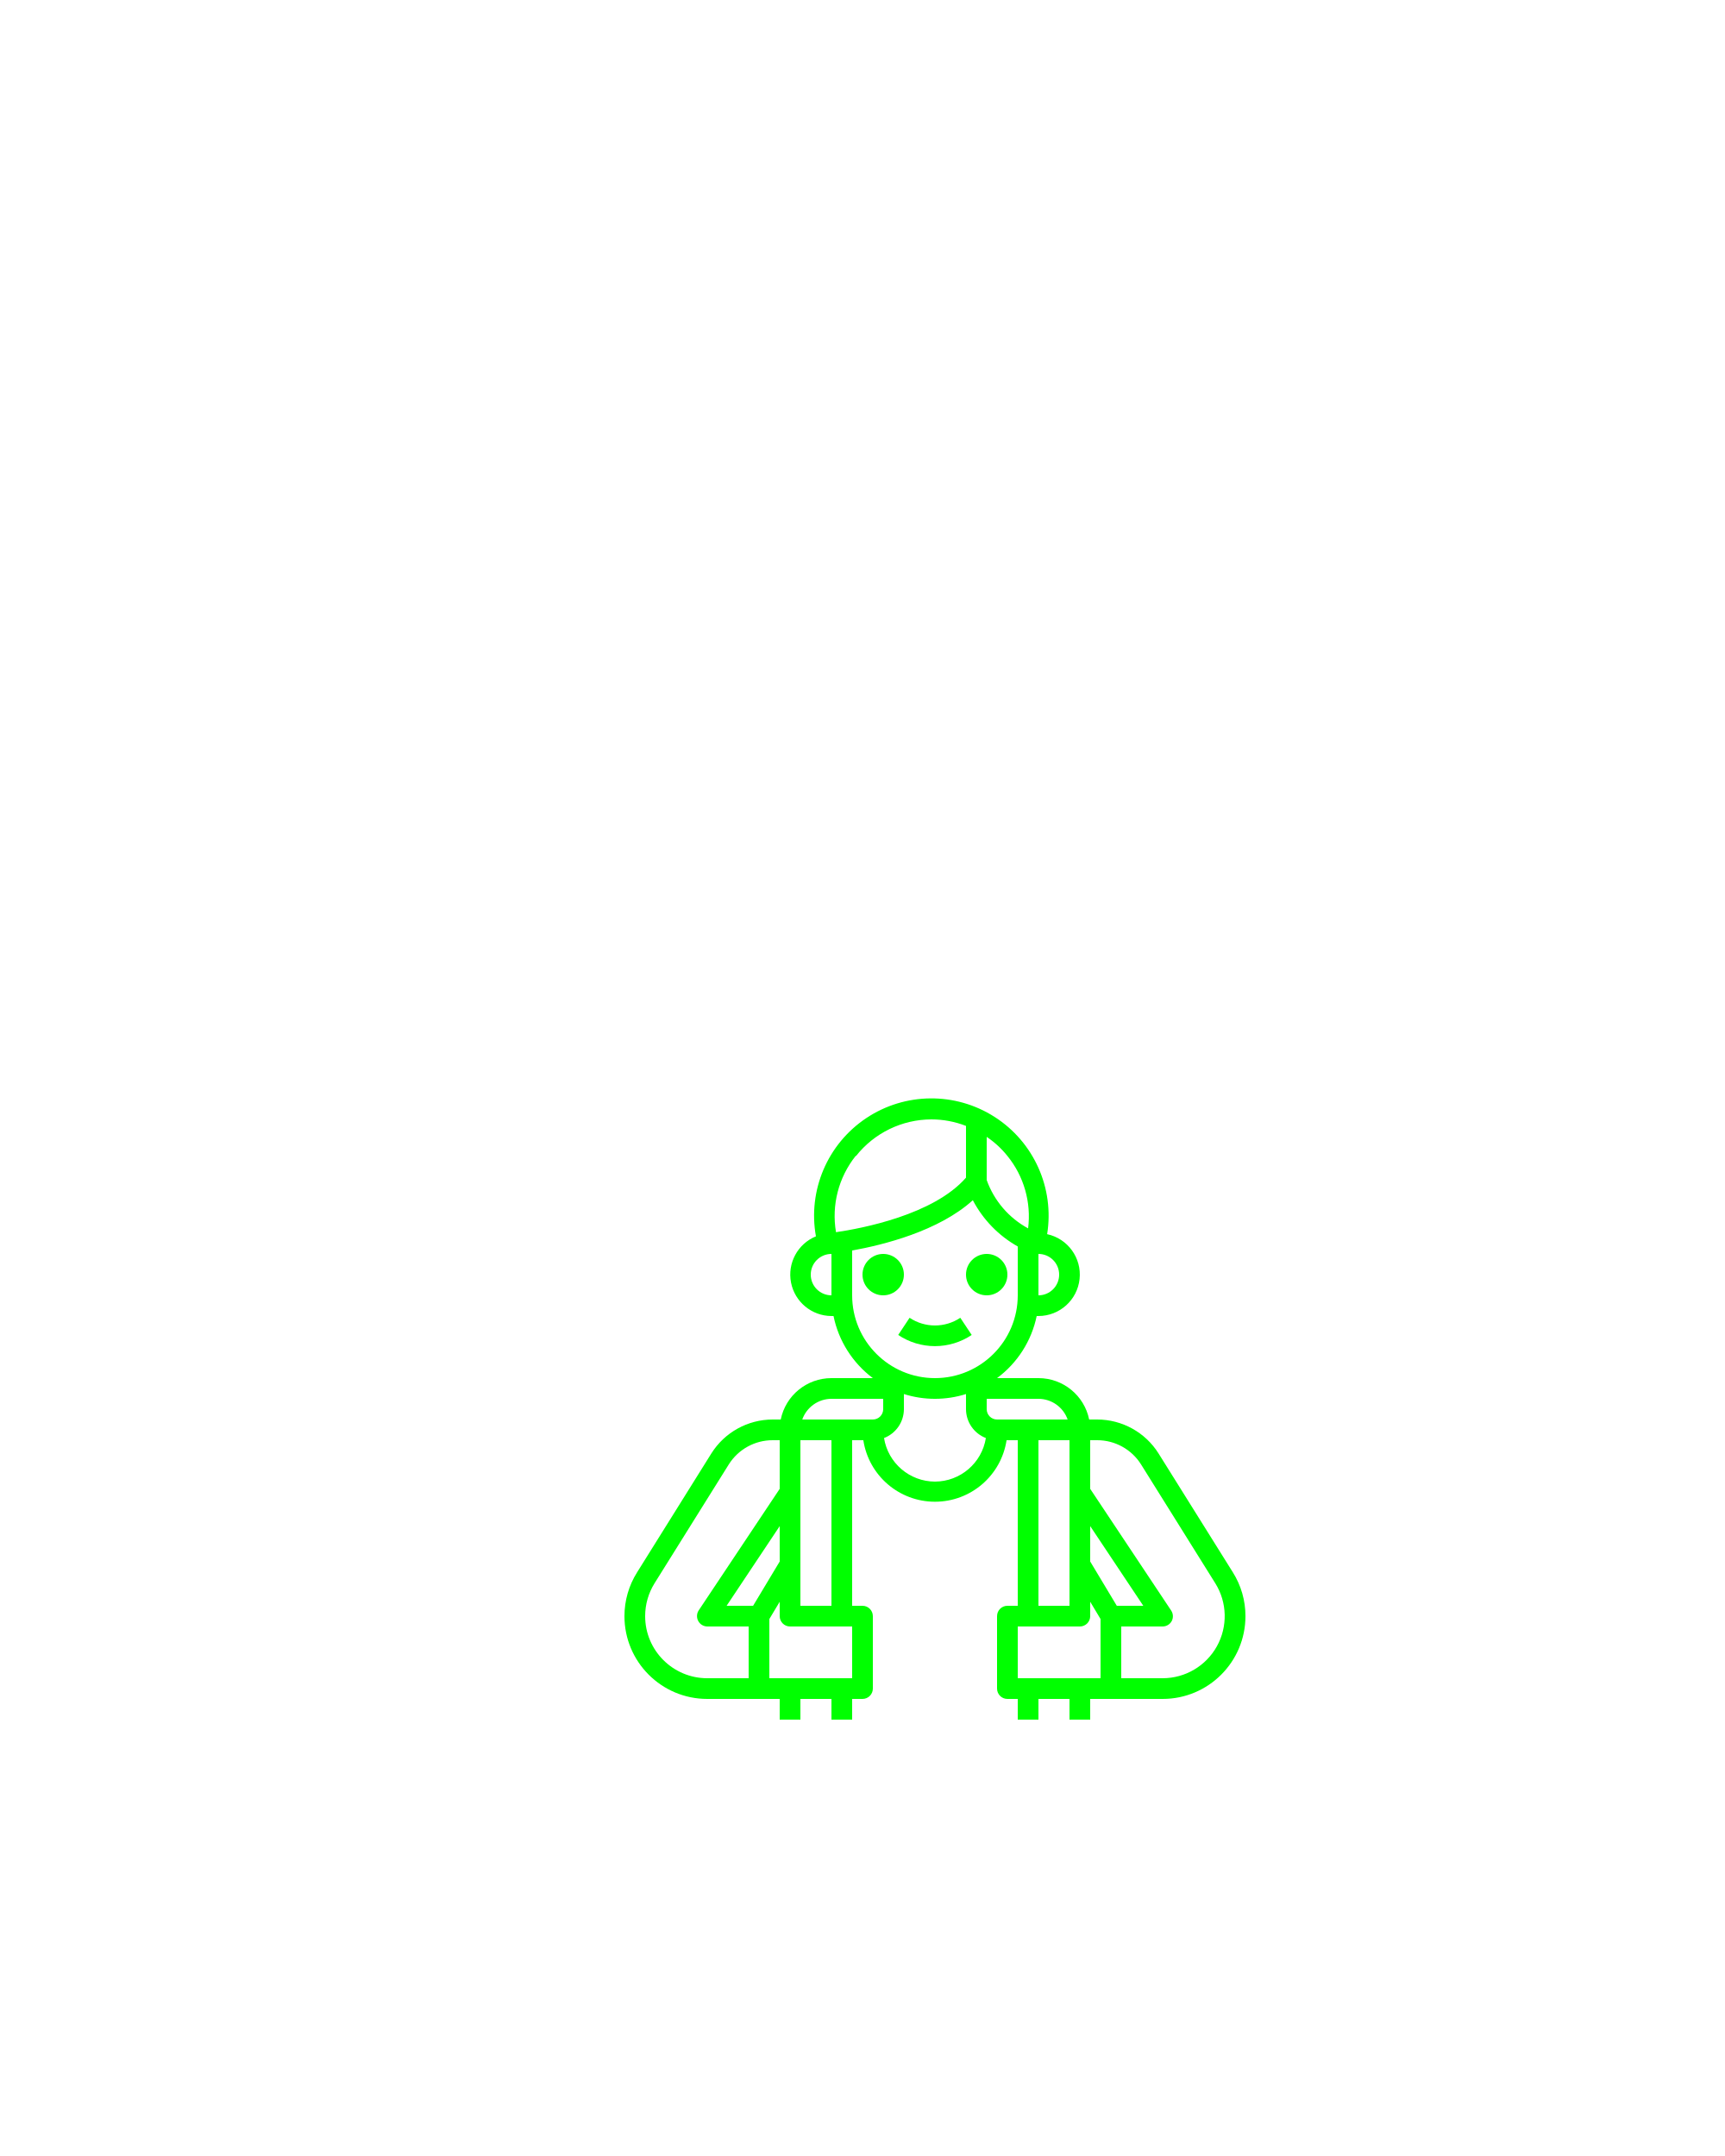
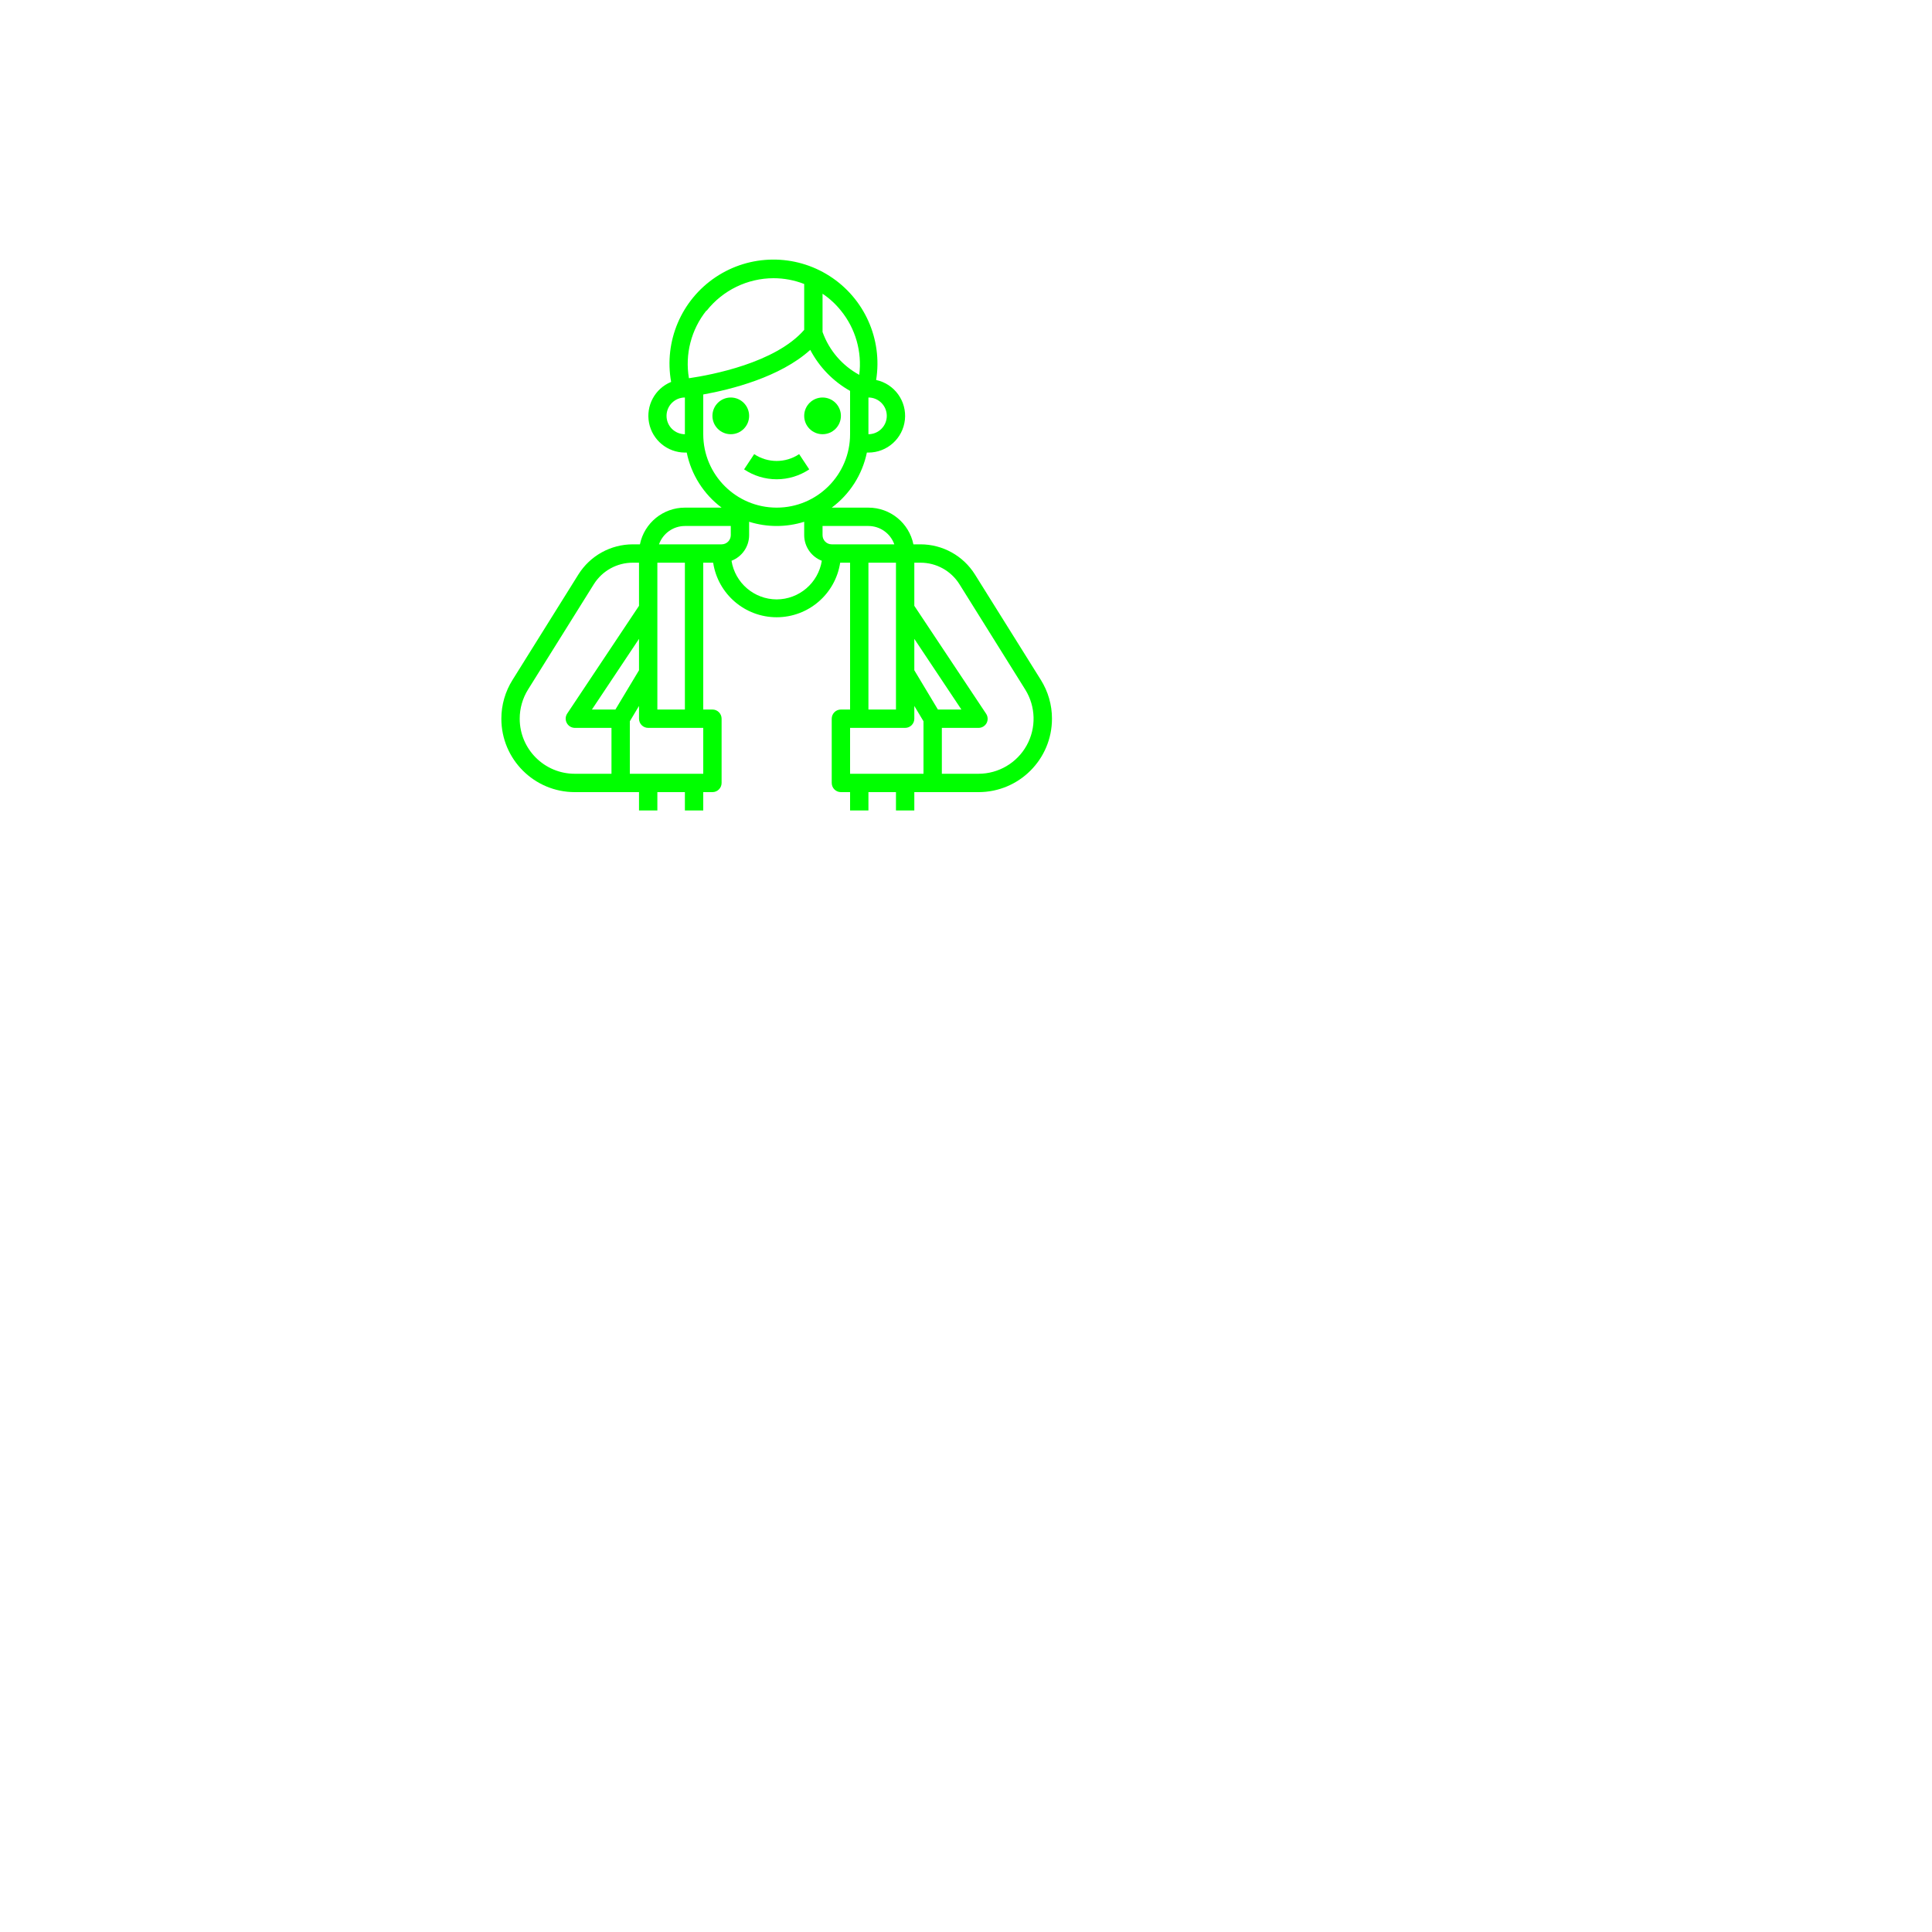
- <svg xmlns="http://www.w3.org/2000/svg" viewBox="0 0 200 250">
-   <g transform="translate(70,125) scale(1.2)">
+ <svg xmlns="http://www.w3.org/2000/svg" viewBox="0 0 400 400">
+   <g transform="translate(100,50) scale(1.9)">
    <circle cx="27" cy="19" r="2" fill="#00FF00" />
    <circle cx="37" cy="19" r="2" fill="#00FF00" />
    <path d="M32,25.91a6.38,6.38,0,0,0,3.55-1.08l-1.1-1.66a4.41,4.41,0,0,1-4.9,0l-1.1,1.66A6.38,6.38,0,0,0,32,25.91Z" fill="#00FF00" />
    <path d="M53.61,36.29A7,7,0,0,0,47.67,33H46.9A5,5,0,0,0,42,29H38a10,10,0,0,0,3.83-6H42a4,4,0,0,0,.84-7.91,11.33,11.33,0,1,0-22.34.21A4,4,0,0,0,22,23h.2A10,10,0,0,0,26,29H22a5,5,0,0,0-4.9,4h-.77a7,7,0,0,0-5.94,3.29L3.22,47.77A7.93,7.93,0,0,0,2,52a8,8,0,0,0,8,8h7v2h2V60h3v2h2V60h1a1,1,0,0,0,1-1V52a1,1,0,0,0-1-1H24V35h1.08a7,7,0,0,0,13.84,0H40V51H39a1,1,0,0,0-1,1v7a1,1,0,0,0,1,1h1v2h2V60h3v2h2V60h7a8,8,0,0,0,8-8,7.93,7.93,0,0,0-1.22-4.24ZM49.57,51,47,46.72V43.3L52.13,51ZM44.82,33H38a1,1,0,0,1-1-1V31h5A3,3,0,0,1,44.82,33ZM44,19a2,2,0,0,1-2,2V17A2,2,0,0,1,44,19ZM39,7.53a9.25,9.25,0,0,1,2,7A8.6,8.6,0,0,1,37,9.86V5.69A9,9,0,0,1,39,7.53Zm-14.62,0A9.31,9.31,0,0,1,31.65,4,9.19,9.19,0,0,1,35,4.63v5c-3.14,3.6-10.1,4.91-12.56,5.27A9.31,9.31,0,0,1,24.34,7.53ZM20,19a2,2,0,0,1,2-2v4A2,2,0,0,1,20,19Zm4,2V16.67c3-.54,8.36-1.87,11.66-4.86A11,11,0,0,0,40,16.28V21a8,8,0,0,1-16,0ZM22,31h5v1a1,1,0,0,1-1,1H19.18A3,3,0,0,1,22,31ZM14.43,51H11.87L17,43.3v3.42ZM4,52a6,6,0,0,1,.91-3.18l7.17-11.48A5,5,0,0,1,16.33,35H17v4.7L9.17,51.45a1,1,0,0,0-.05,1A1,1,0,0,0,10,53h4v5H10A6,6,0,0,1,4,52Zm20,6H16V52.28l1-1.67V52a1,1,0,0,0,1,1h6Zm-2-7H19V35h3ZM32,39a5,5,0,0,1-4.92-4.21A3,3,0,0,0,29,32V30.54a10,10,0,0,0,6,0V32a3,3,0,0,0,1.92,2.79A5,5,0,0,1,32,39Zm10-4h3V51H42ZM40,53h6a1,1,0,0,0,1-1V50.61l1,1.67V58H40Zm14,5H50V53h4a1,1,0,0,0,.88-.53,1,1,0,0,0-.05-1L47,39.7V35h.67a5,5,0,0,1,4.25,2.35l7.17,11.48A6,6,0,0,1,54,58Z" fill="#00FF00" />
  </g>
</svg>
